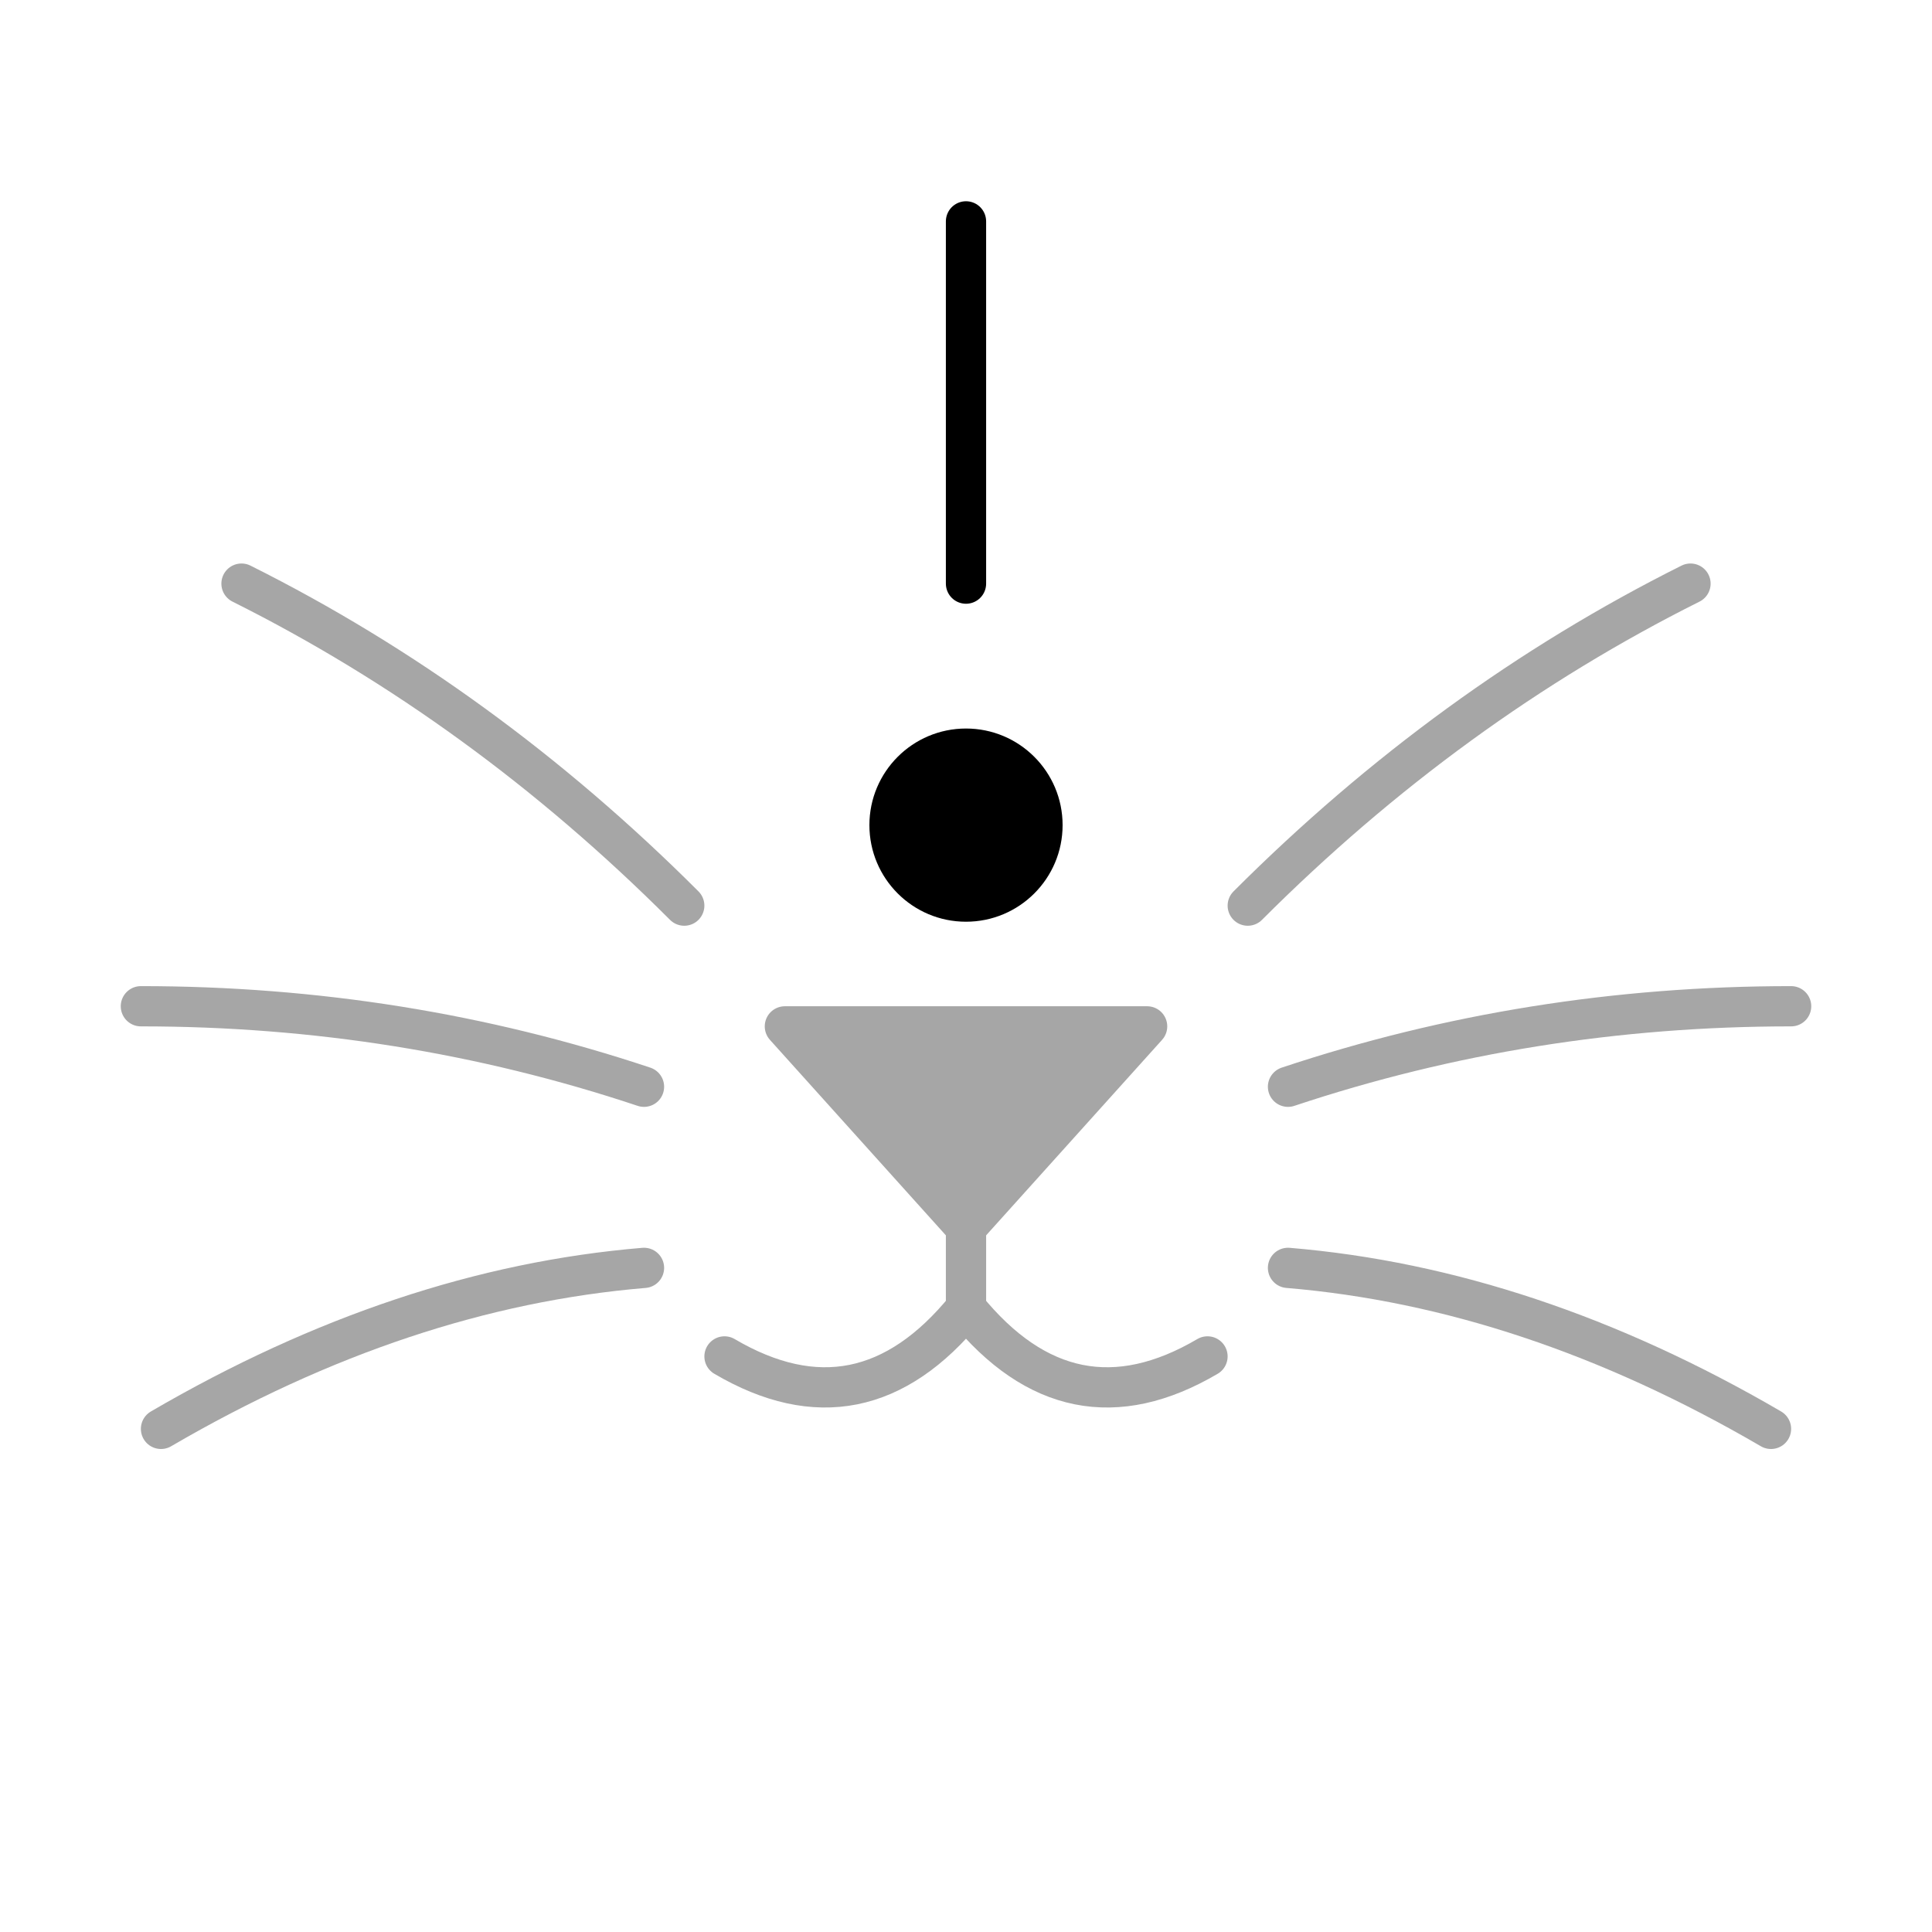
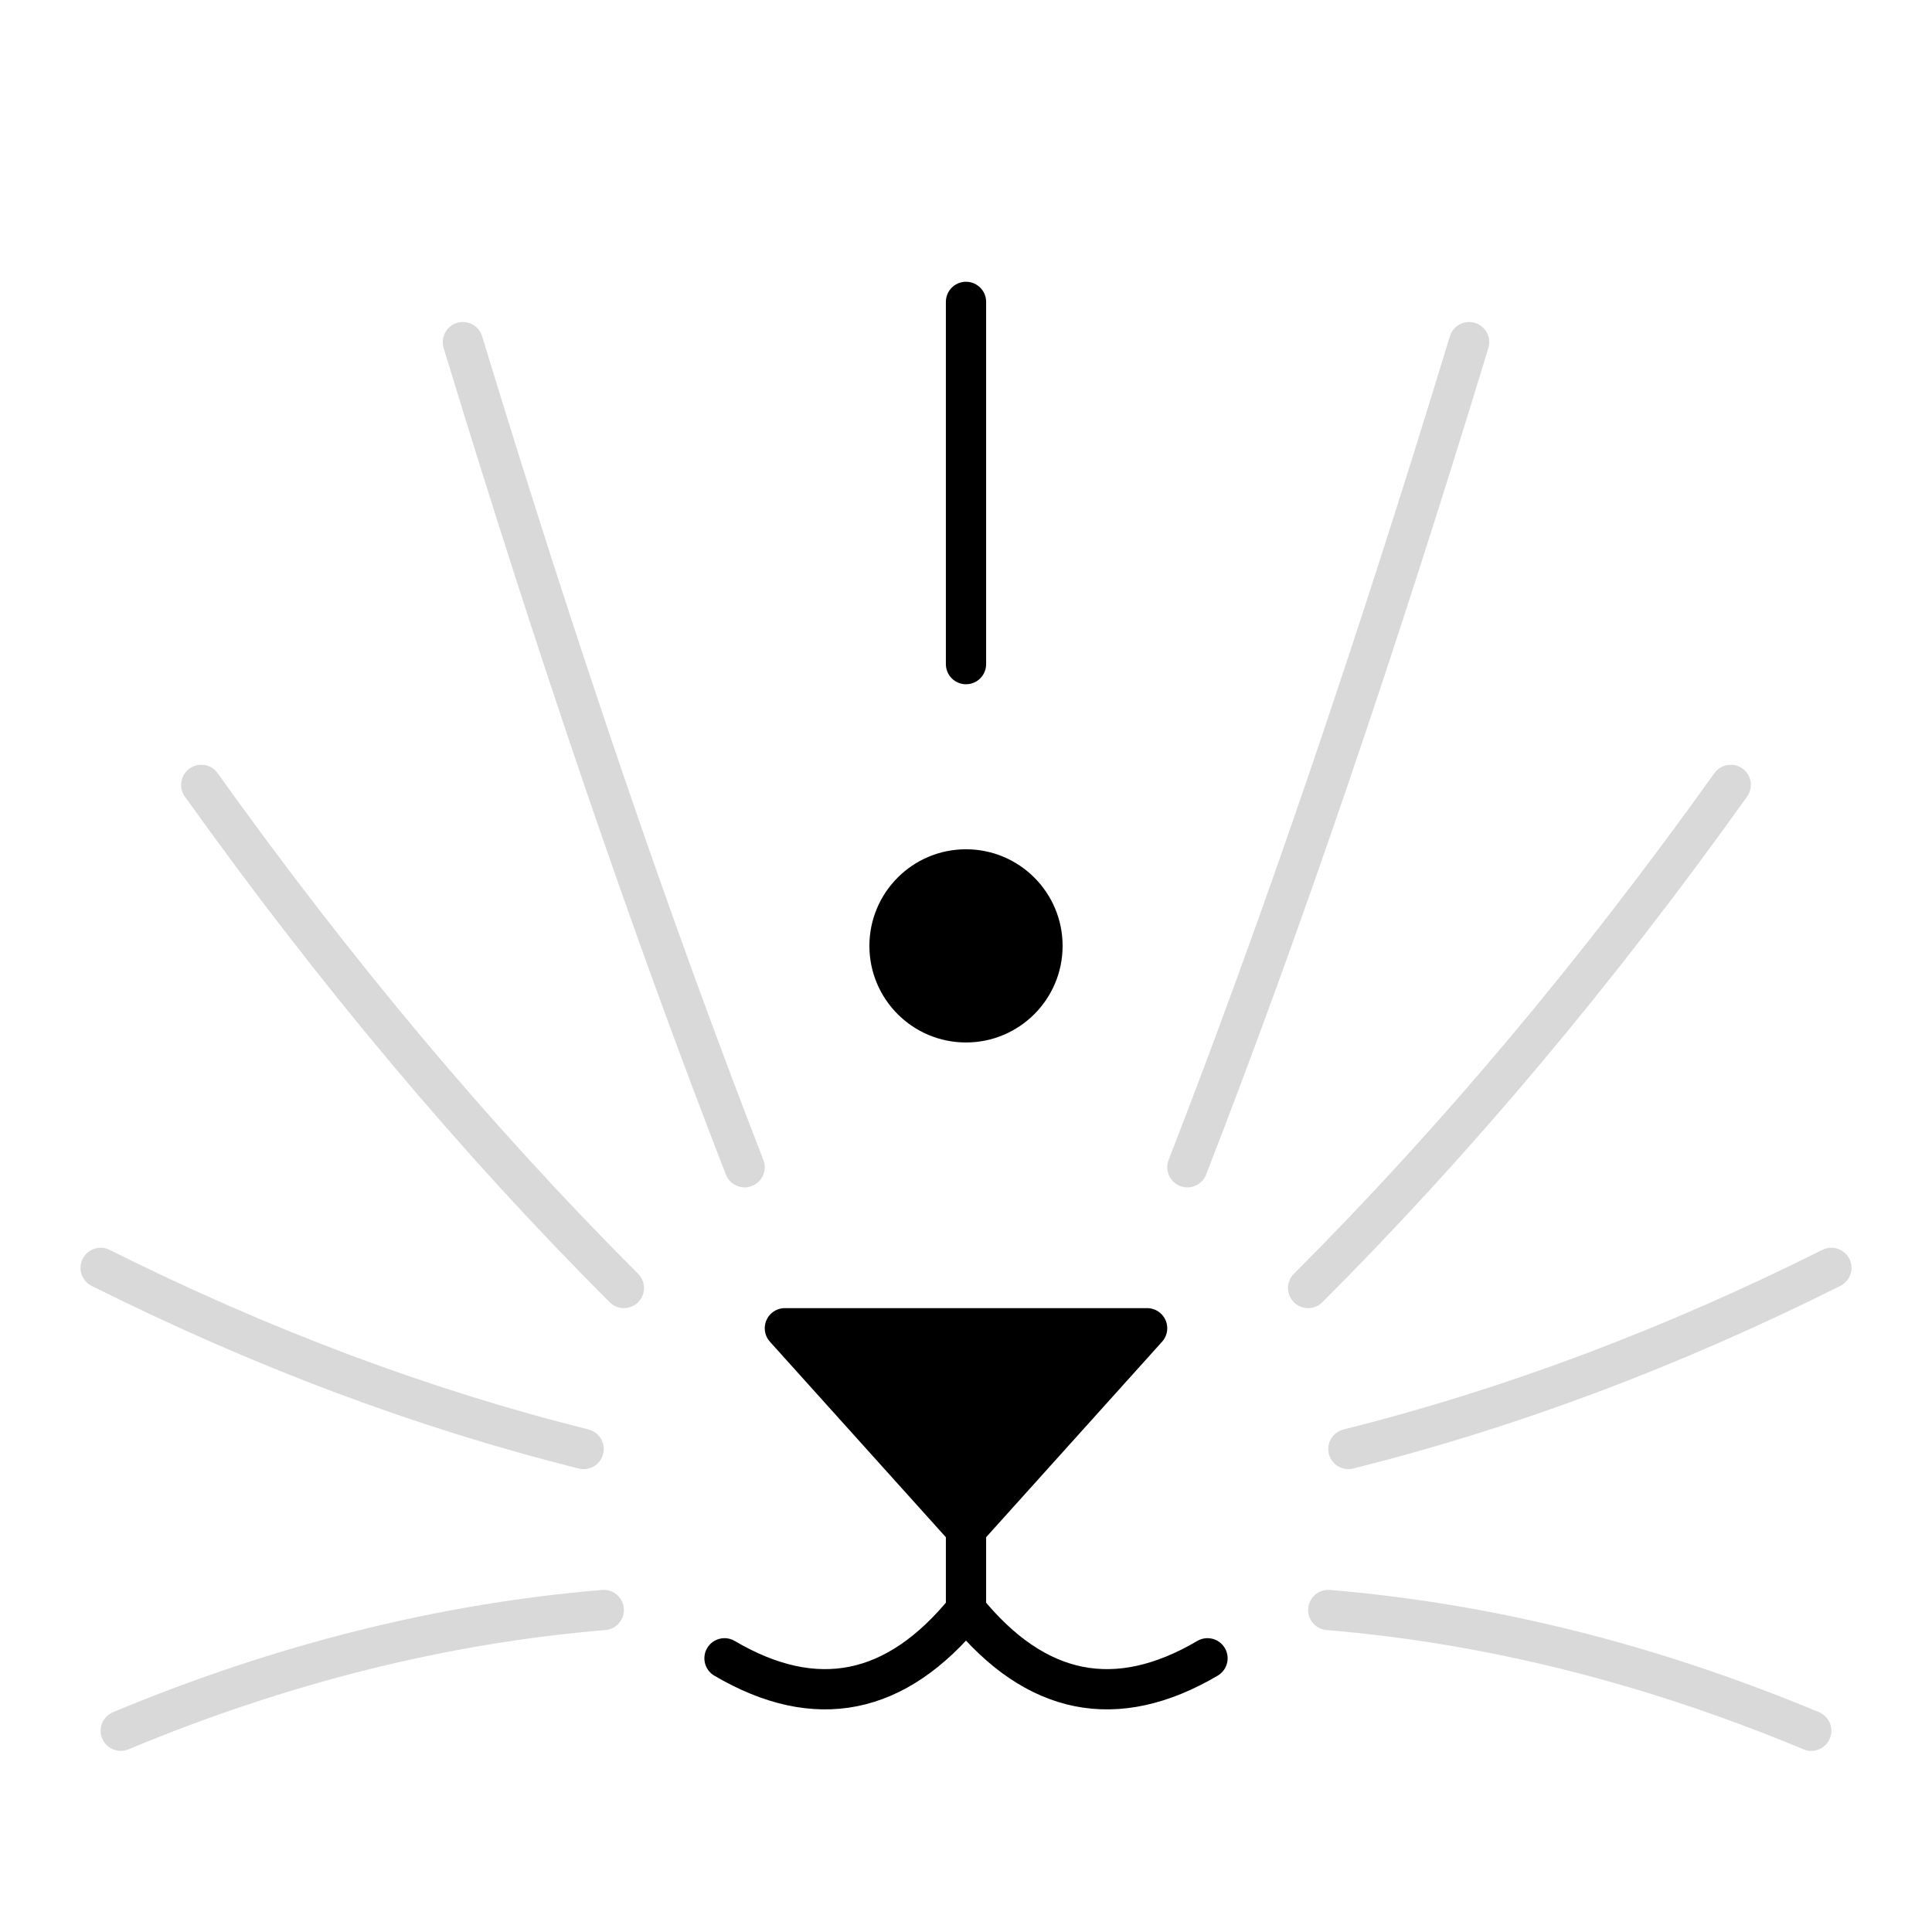
<svg xmlns="http://www.w3.org/2000/svg" width="1em" height="1em" viewBox="0 0 48 48">
-   <g opacity=".35">
-     <path fill="currentColor" stroke="currentColor" stroke-linecap="round" stroke-linejoin="round" d="M19.5 25.5h9l-4.5 5z" />
-     <path fill="none" stroke="currentColor" stroke-linecap="round" stroke-linejoin="round" d="M24 30.5v2q-2.6 3.2-6 1.2M24 32.5q2.6 3.2 6 1.2" />
-     <path fill="none" stroke="currentColor" stroke-linecap="round" stroke-linejoin="round" d="M16 31.5Q10 32 4 35.5M32 31.5Q38 32 44 35.5" />
-     <path fill="none" stroke="currentColor" stroke-linecap="round" stroke-linejoin="round" d="M16 27Q10 25 3.5 25M32 27Q38 25 44.5 25" />
-     <path fill="none" stroke="currentColor" stroke-linecap="round" stroke-linejoin="round" d="M17 22.5Q12 17.5 6 14.5M31 22.5Q36 17.5 42 14.5" />
+   <path fill="currentColor" stroke="currentColor" stroke-linecap="round" stroke-linejoin="round" d="M19.5 33h9l-4.5 5z" />
+   <path fill="none" stroke="currentColor" stroke-linecap="round" stroke-linejoin="round" d="M24 38v2q-2.6 3.2-6 1.2M24 40q2.6 3.2 6 1.2" />
+   <g opacity=".15">
+     <path fill="none" stroke="currentColor" stroke-linecap="round" stroke-linejoin="round" d="M15 40Q9 40.5 3 43M33 40Q39 40.5 45 43" />
+     <path fill="none" stroke="currentColor" stroke-linecap="round" stroke-linejoin="round" d="M14.5 36Q8.5 34.5 2.5 31.5M33.5 36Q39.5 34.5 45.5 31.5" />
+     <path fill="none" stroke="currentColor" stroke-linecap="round" stroke-linejoin="round" d="M15.5 32Q10 26.5 5 19.5M32.5 32Q38 26.5 43 19.5" />
+     <path fill="none" stroke="currentColor" stroke-linecap="round" stroke-linejoin="round" d="M18.5 29Q15 20 11.5 8.5M29.5 29Q33 20 36.5 8.5" />
  </g>
-   <path fill="none" stroke="currentColor" stroke-linecap="round" stroke-linejoin="round" d="M24 5.5v9" />
-   <circle cx="24" cy="20.5" r="2.4" fill="currentColor" />
+   <path fill="none" stroke="currentColor" stroke-linecap="round" stroke-linejoin="round" d="M24 7.5v9" />
+   <circle cx="24" cy="23.5" r="2.4" fill="currentColor" />
</svg>
